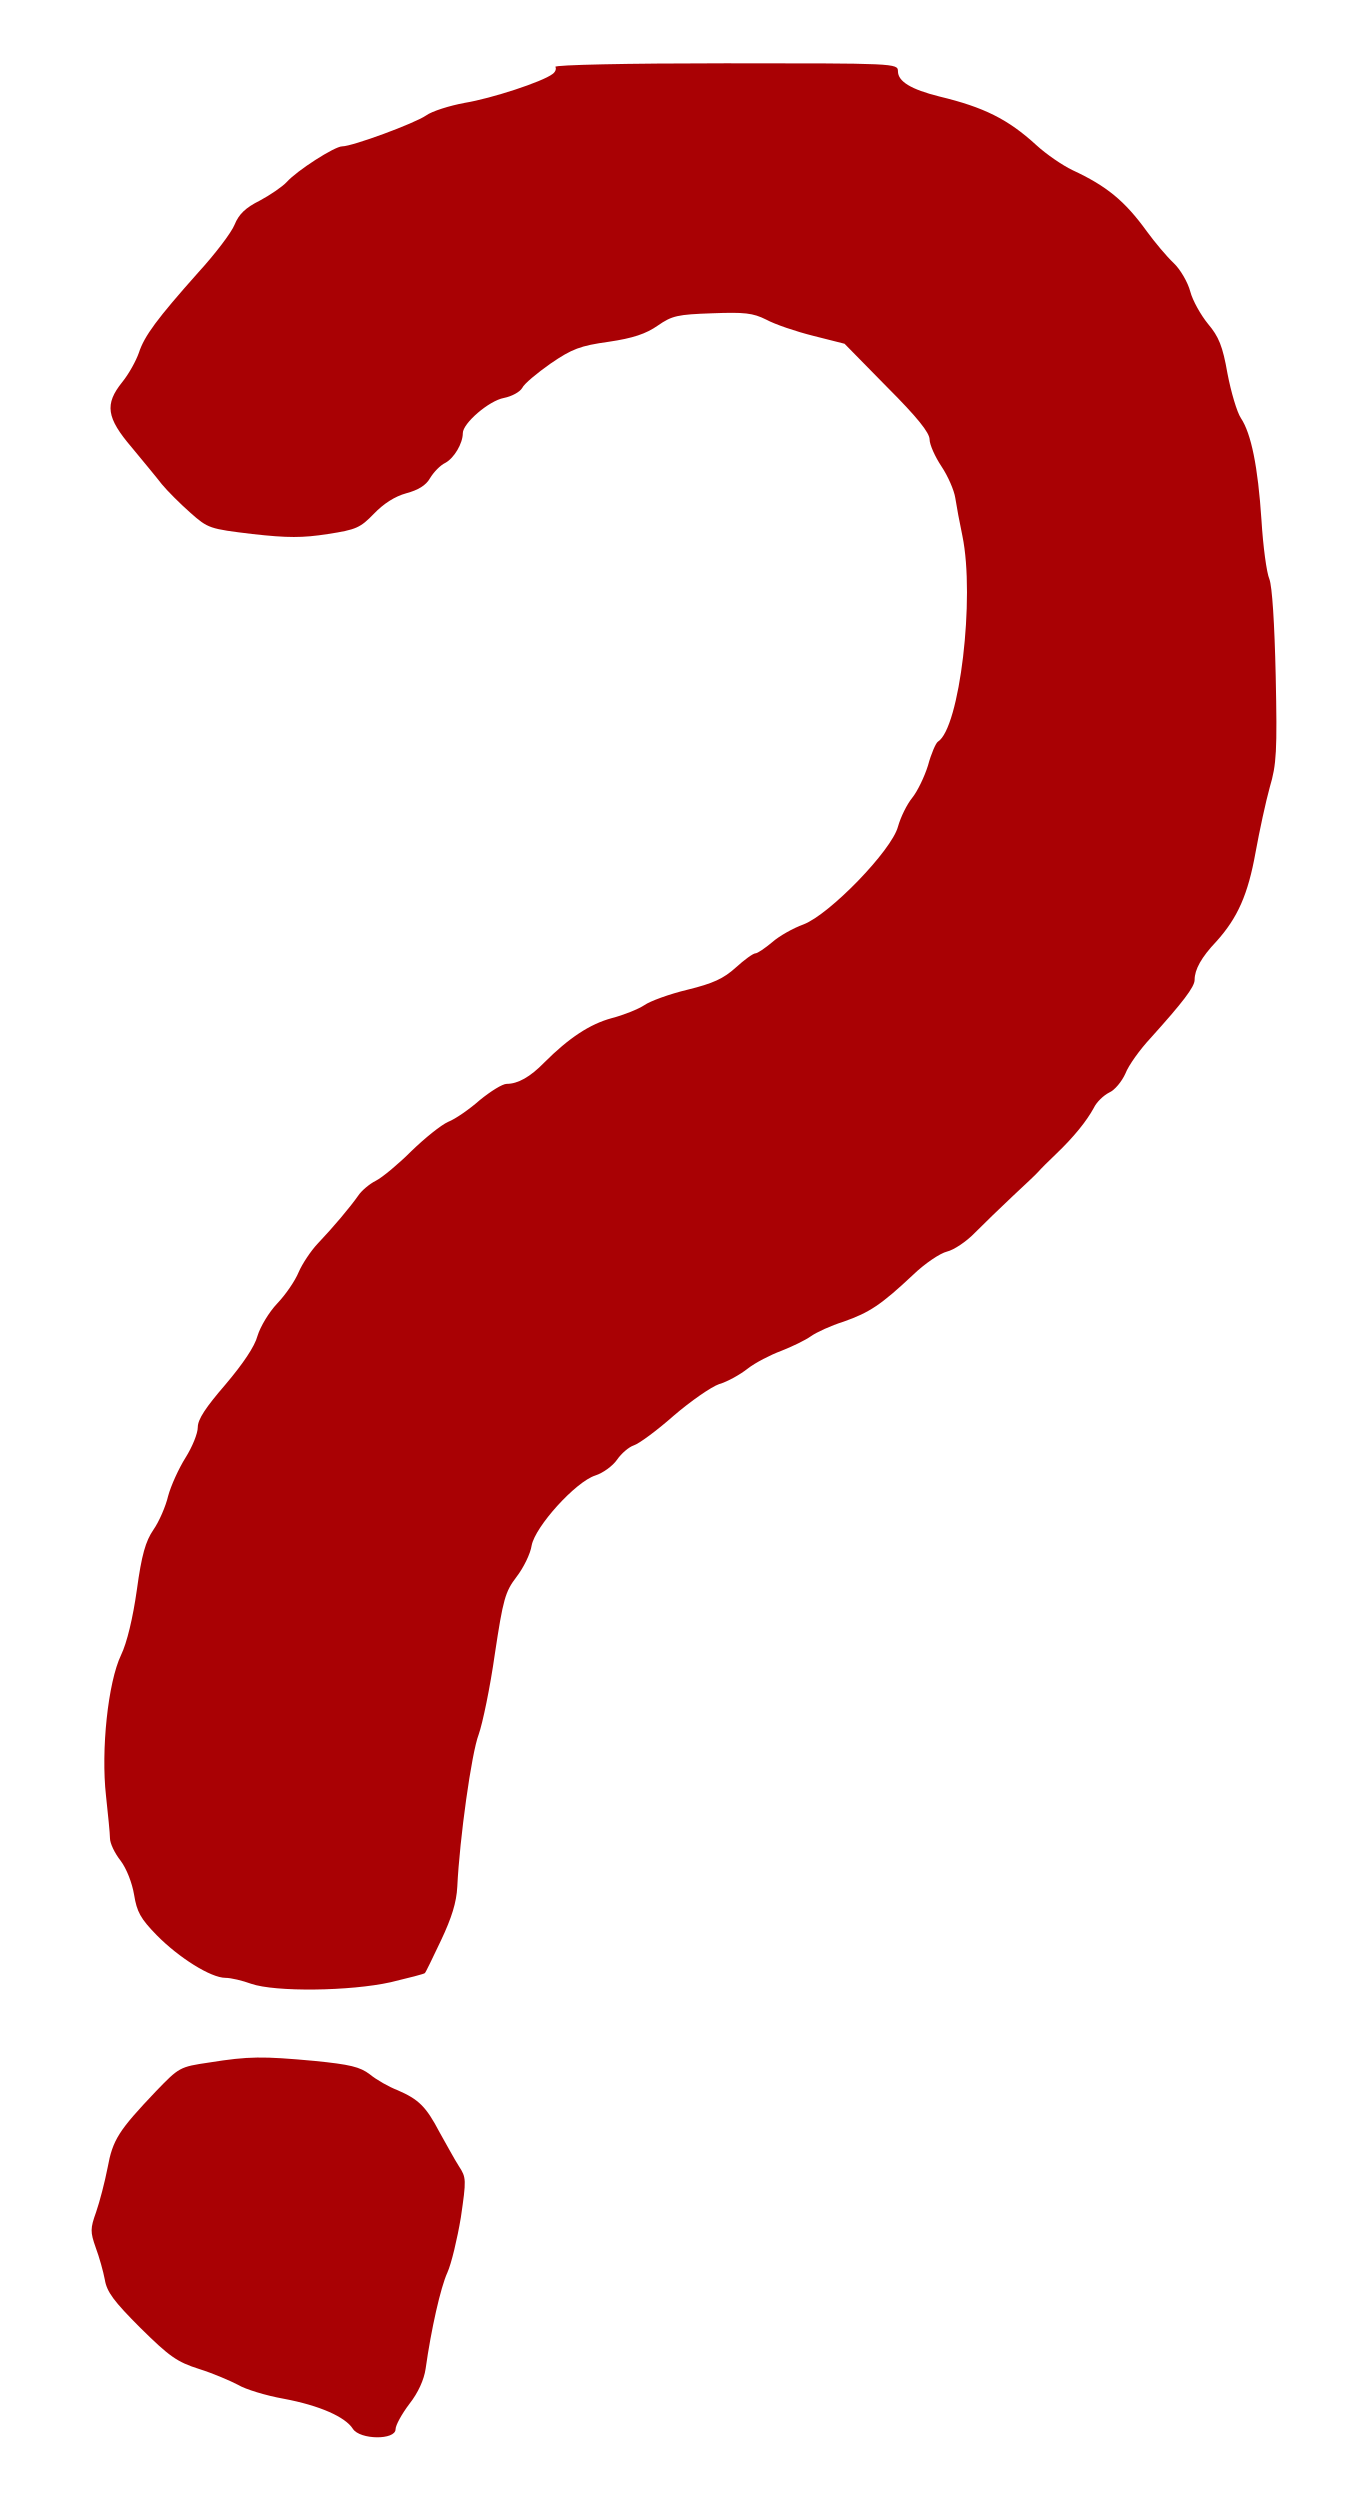
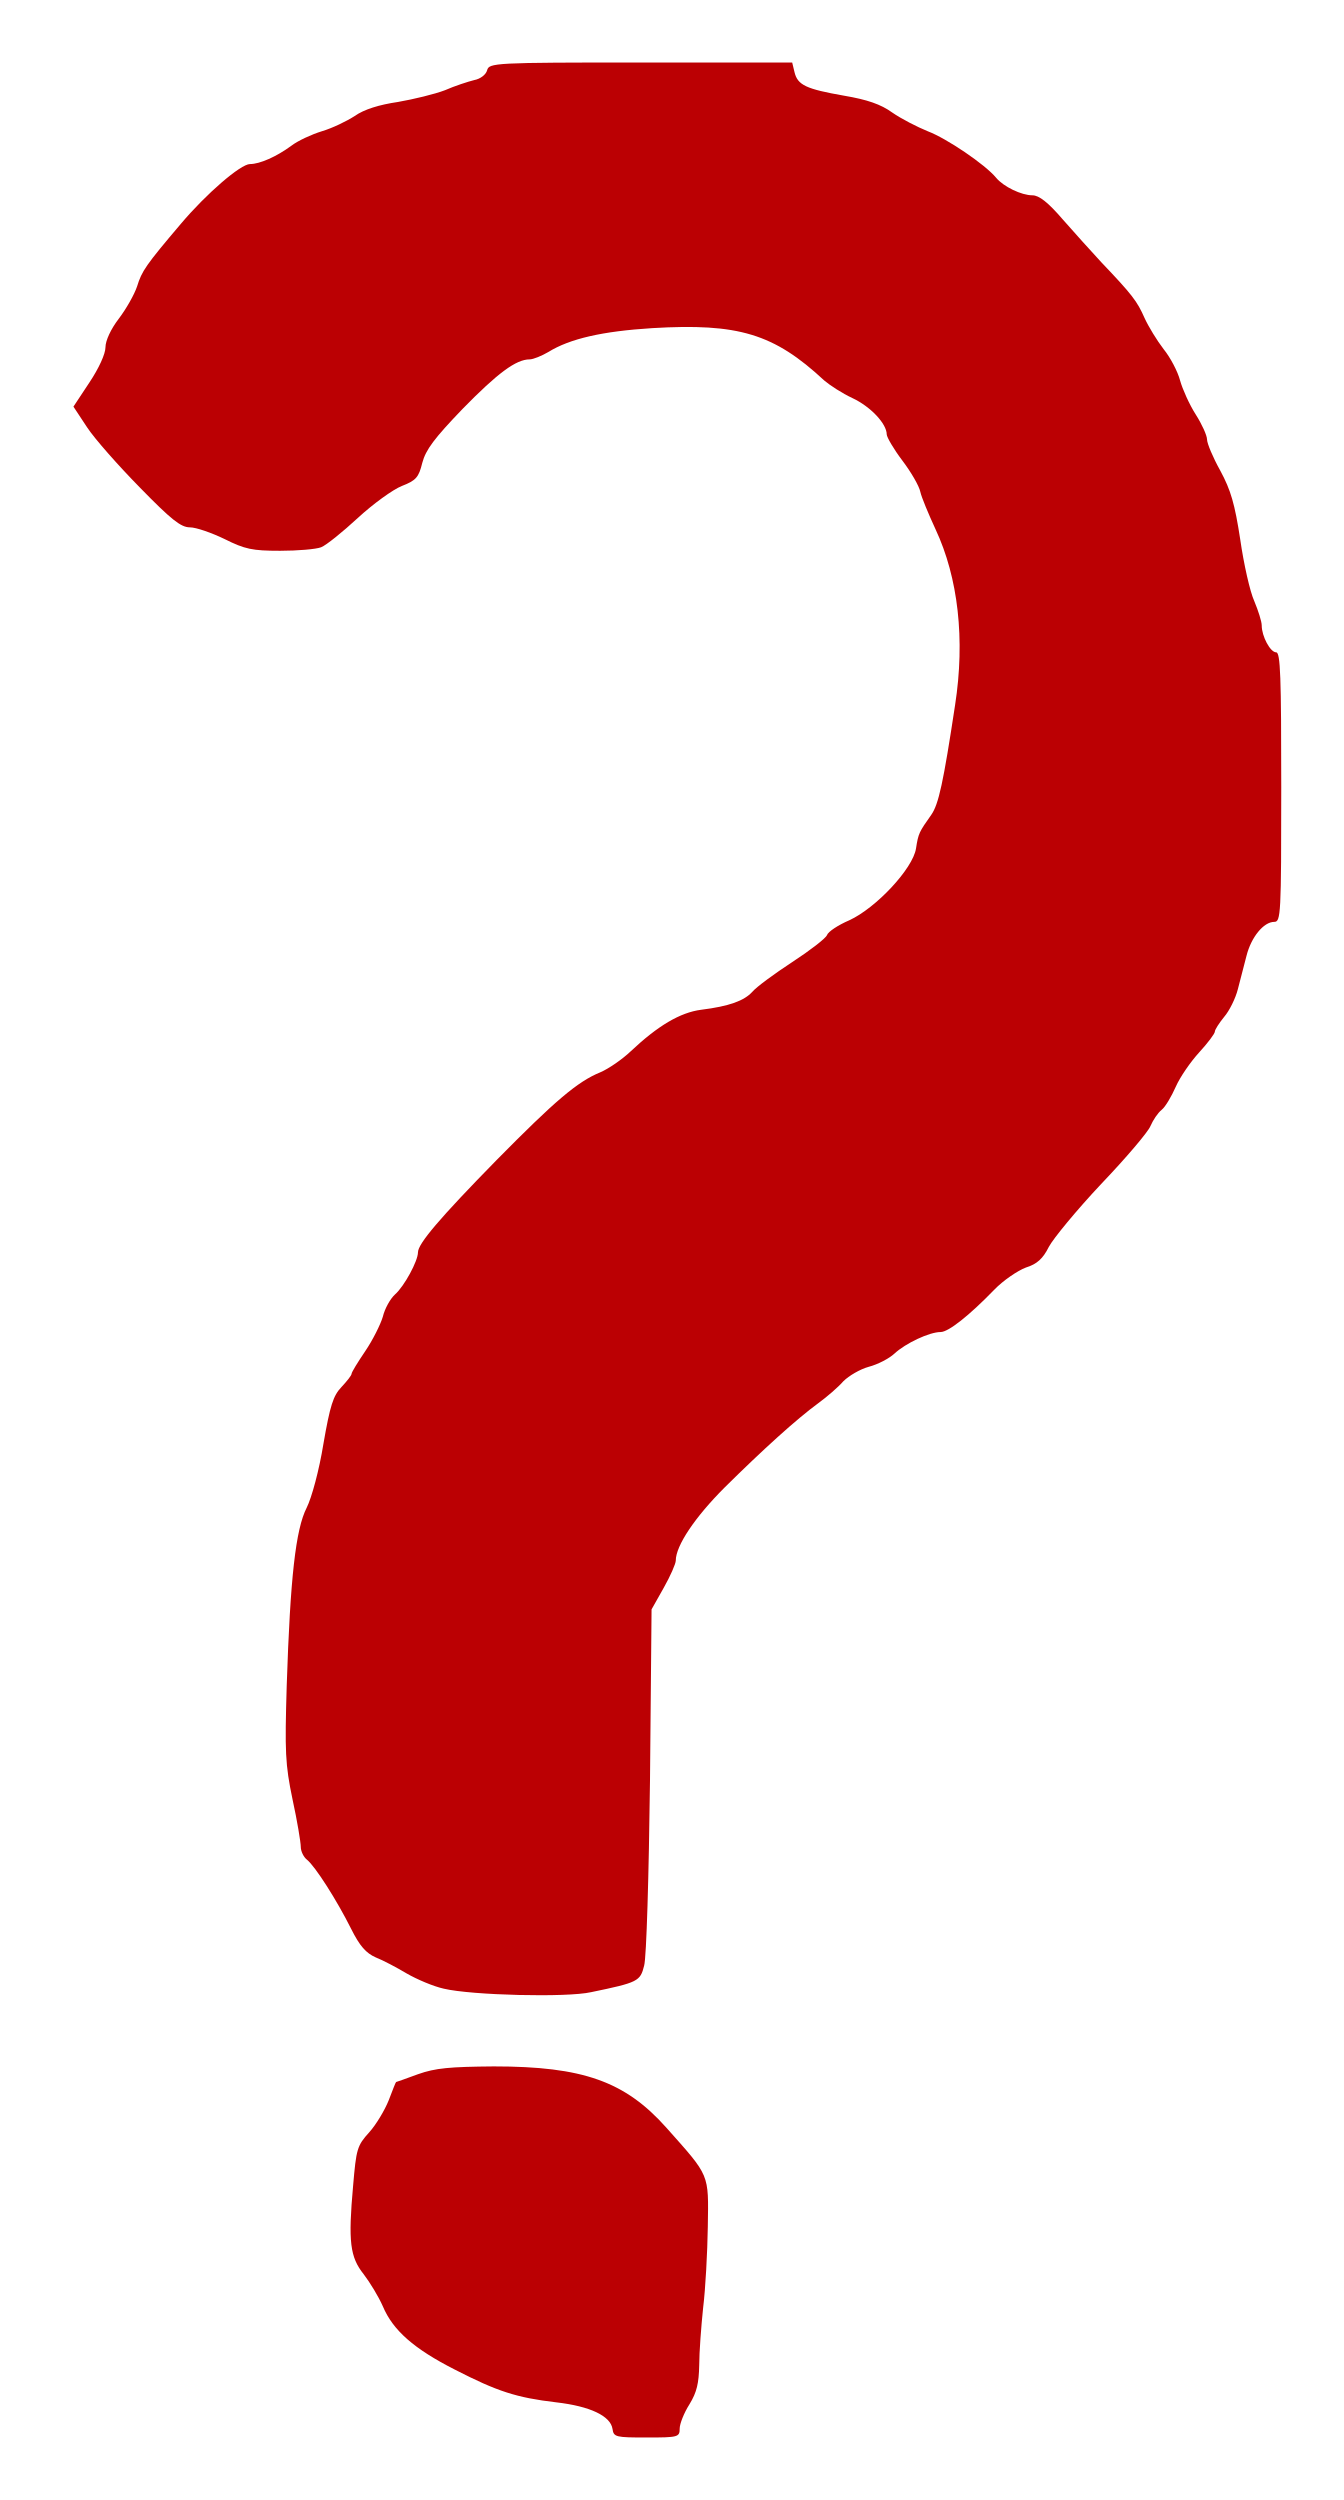
- <svg xmlns="http://www.w3.org/2000/svg" width="43" height="79" viewBox="0 0 43 79" preserveAspectRatio="none">
+ <svg xmlns="http://www.w3.org/2000/svg" width="43" height="80" viewBox="0 0 43 80" preserveAspectRatio="none">
  <g transform="translate(2,2)">
    <g transform="scale(0.125,0.125)">
-       <g transform="translate(0,600) scale(0.1,-0.1)" fill="#a90104" stroke="none">
-         <path d="M1244 5991 c3 -5 0 -13 -7 -18 -26 -20 -155 -62 -222 -73 -38 -7 -83 -21 -98 -32 -29 -20 -186 -78 -212 -78 -19 0 -114 -61 -140 -90 -11 -12 -42 -33 -68 -47 -36 -18 -53 -34 -64 -61 -8 -20 -49 -74 -92 -121 -104 -117 -136 -160 -150 -203 -7 -20 -25 -53 -42 -74 -45 -56 -40 -90 24 -165 28 -34 63 -76 76 -93 14 -17 46 -49 72 -72 45 -40 49 -41 157 -54 89 -10 127 -10 191 0 72 11 82 16 116 51 25 26 53 44 82 52 30 8 50 20 60 38 9 15 26 33 39 39 22 12 44 49 44 75 0 25 66 82 104 89 20 4 40 15 46 25 5 11 38 38 72 62 54 37 75 45 147 55 61 9 94 20 124 41 36 25 50 28 137 31 82 3 103 1 137 -16 22 -12 75 -30 119 -41 l79 -20 107 -109 c77 -77 108 -116 108 -133 0 -13 14 -44 30 -68 16 -24 32 -60 35 -80 3 -20 11 -63 18 -96 32 -156 -7 -486 -62 -520 -5 -3 -17 -30 -25 -60 -9 -29 -27 -66 -40 -82 -13 -16 -29 -48 -36 -73 -16 -60 -173 -222 -239 -247 -25 -9 -61 -29 -79 -45 -18 -15 -37 -28 -42 -28 -6 0 -28 -16 -50 -36 -31 -28 -57 -40 -122 -56 -46 -11 -95 -29 -109 -39 -15 -10 -52 -25 -83 -33 -55 -15 -108 -50 -170 -112 -36 -37 -67 -54 -95 -54 -11 0 -41 -19 -68 -41 -26 -23 -62 -48 -80 -55 -18 -8 -59 -41 -93 -74 -33 -33 -74 -67 -90 -75 -16 -8 -36 -25 -44 -37 -21 -30 -64 -81 -103 -122 -17 -18 -39 -51 -48 -72 -9 -22 -33 -57 -54 -79 -21 -22 -43 -59 -50 -82 -7 -27 -37 -71 -81 -123 -50 -58 -70 -88 -70 -108 0 -16 -14 -50 -31 -77 -17 -27 -37 -71 -44 -97 -6 -26 -23 -65 -37 -85 -20 -29 -30 -64 -42 -152 -10 -71 -25 -134 -40 -165 -33 -69 -51 -240 -38 -356 5 -47 10 -95 10 -107 0 -13 12 -38 27 -57 15 -20 29 -56 34 -86 7 -43 16 -60 57 -102 56 -57 137 -108 174 -108 14 0 43 -7 65 -15 60 -21 250 -19 353 4 46 11 85 21 86 23 2 1 20 39 41 83 27 57 39 96 41 135 6 123 36 338 54 385 10 28 29 119 41 204 21 139 26 157 55 195 17 22 35 58 38 79 9 48 111 161 161 177 19 6 44 24 55 40 11 16 30 32 42 36 13 4 58 37 101 75 43 37 95 73 115 80 21 6 53 24 72 39 19 15 58 35 85 45 28 11 61 27 75 37 14 10 51 27 83 37 65 23 94 42 175 118 30 29 69 55 86 59 17 4 49 25 71 48 22 22 65 64 95 92 30 28 60 56 65 62 6 7 26 27 45 45 45 43 77 83 95 116 7 15 25 32 39 39 14 6 32 28 41 48 8 21 37 61 63 89 82 91 112 130 112 148 0 26 17 57 55 97 54 60 80 119 99 225 10 55 26 129 36 165 17 57 19 91 15 281 -3 134 -9 227 -16 245 -7 16 -16 83 -20 149 -9 136 -26 219 -52 258 -10 15 -25 66 -34 113 -12 69 -22 93 -49 125 -18 22 -39 59 -45 82 -6 23 -25 56 -42 72 -18 17 -48 53 -67 79 -57 79 -103 116 -189 156 -25 12 -66 40 -91 63 -72 66 -133 96 -245 123 -72 18 -105 38 -105 64 0 20 -8 20 -436 20 -250 0 -433 -4 -430 -9z" />
-         <path d="M369 946 c-75 -11 -76 -12 -135 -73 -94 -99 -109 -122 -122 -193 -7 -36 -20 -86 -29 -112 -15 -42 -15 -50 -1 -90 9 -24 19 -60 23 -81 5 -31 23 -55 90 -122 73 -72 92 -86 149 -104 35 -11 79 -30 98 -40 18 -11 70 -27 115 -35 91 -17 156 -46 175 -76 18 -28 108 -29 108 -1 0 10 16 39 35 64 22 28 37 61 41 89 14 100 38 206 55 243 10 22 25 85 34 139 14 96 14 101 -5 130 -11 17 -32 56 -49 86 -34 65 -53 83 -106 106 -21 8 -53 26 -70 40 -25 19 -50 25 -140 34 -131 12 -166 12 -266 -4z" />
+       <g transform="translate(0,608) scale(0.1,-0.1)" fill="#bb0003" stroke="none">
+         <path d="M1087 6060 c-3 -11 -17 -22 -33 -25 -16 -4 -50 -15 -75 -26 -26 -10 -80 -23 -120 -30 -48 -7 -87 -19 -111 -36 -20 -13 -57 -31 -84 -39 -26 -8 -61 -24 -78 -37 -38 -28 -81 -47 -106 -47 -24 0 -112 -76 -177 -153 -90 -106 -100 -121 -112 -160 -7 -21 -28 -58 -47 -83 -20 -26 -34 -56 -34 -73 0 -17 -17 -54 -41 -90 l-41 -62 35 -53 c19 -29 80 -98 135 -154 80 -82 105 -102 128 -102 16 0 56 -14 89 -30 52 -26 71 -30 142 -30 45 0 92 4 105 9 13 5 55 39 94 75 39 36 90 73 113 82 36 14 43 22 52 59 9 34 31 63 103 138 90 92 137 127 172 127 9 0 31 9 48 19 55 34 138 53 266 61 220 13 311 -14 440 -134 14 -12 46 -33 72 -45 47 -22 88 -66 88 -93 0 -7 18 -38 40 -67 22 -29 43 -65 46 -80 3 -14 21 -57 39 -96 58 -124 76 -282 50 -450 -30 -198 -42 -254 -61 -281 -31 -44 -33 -47 -39 -86 -8 -52 -103 -153 -171 -184 -28 -12 -54 -29 -57 -38 -3 -8 -43 -39 -89 -69 -46 -30 -92 -64 -102 -76 -21 -23 -59 -37 -131 -46 -54 -7 -111 -41 -180 -106 -22 -21 -57 -45 -78 -54 -59 -24 -117 -74 -265 -224 -147 -150 -202 -215 -202 -237 0 -22 -35 -87 -59 -108 -12 -11 -26 -36 -31 -57 -6 -20 -26 -60 -45 -88 -19 -28 -35 -54 -35 -58 0 -4 -12 -19 -26 -34 -21 -22 -29 -47 -46 -145 -11 -68 -30 -138 -43 -164 -28 -55 -42 -178 -51 -455 -5 -170 -4 -201 15 -292 12 -55 21 -110 21 -121 0 -11 7 -26 16 -33 21 -17 76 -103 113 -177 22 -44 38 -62 63 -73 18 -7 54 -26 79 -41 26 -15 68 -33 95 -39 71 -17 315 -23 377 -9 121 25 126 28 136 68 6 21 12 231 15 474 l4 438 31 55 c17 30 31 62 31 70 0 38 49 111 125 187 98 97 184 175 240 216 22 16 51 41 64 56 14 14 43 31 65 37 23 6 52 21 66 34 28 26 89 55 118 55 20 0 73 42 137 108 23 24 60 49 81 57 29 9 44 23 59 53 11 21 71 94 134 161 63 66 120 133 126 148 7 16 19 34 29 42 9 7 25 34 36 59 11 25 38 64 60 88 22 24 40 48 40 53 0 5 11 22 24 38 13 15 29 47 35 71 6 23 16 61 22 85 12 48 44 87 71 87 17 0 18 18 18 345 0 282 -2 345 -13 345 -15 0 -37 41 -37 69 0 10 -9 38 -19 62 -11 24 -27 95 -36 158 -14 91 -24 126 -51 176 -19 34 -34 70 -34 80 0 10 -13 39 -29 64 -16 25 -34 65 -40 87 -6 23 -25 59 -42 80 -17 22 -39 58 -49 80 -19 43 -31 59 -111 143 -25 27 -70 77 -99 110 -37 43 -60 61 -77 61 -28 0 -74 22 -93 45 -28 34 -127 101 -175 119 -27 11 -68 32 -91 48 -29 21 -64 33 -123 43 -97 17 -119 27 -127 60 l-6 25 -388 0 c-376 0 -388 -1 -393 -20z" />
+         <path d="M910 930 c-30 -11 -55 -20 -56 -20 -1 0 -9 -21 -19 -47 -10 -25 -32 -62 -50 -82 -31 -34 -33 -43 -41 -136 -13 -144 -8 -183 27 -227 16 -21 38 -57 49 -82 26 -62 80 -109 184 -162 109 -56 158 -72 260 -84 87 -10 139 -35 144 -68 3 -21 8 -22 88 -22 80 0 84 1 84 23 0 12 11 40 25 62 19 31 24 54 25 100 0 33 5 99 10 147 6 48 11 142 12 208 2 137 6 127 -106 253 -106 119 -214 157 -442 157 -112 -1 -149 -4 -194 -20z" />
      </g>
    </g>
  </g>
</svg>
